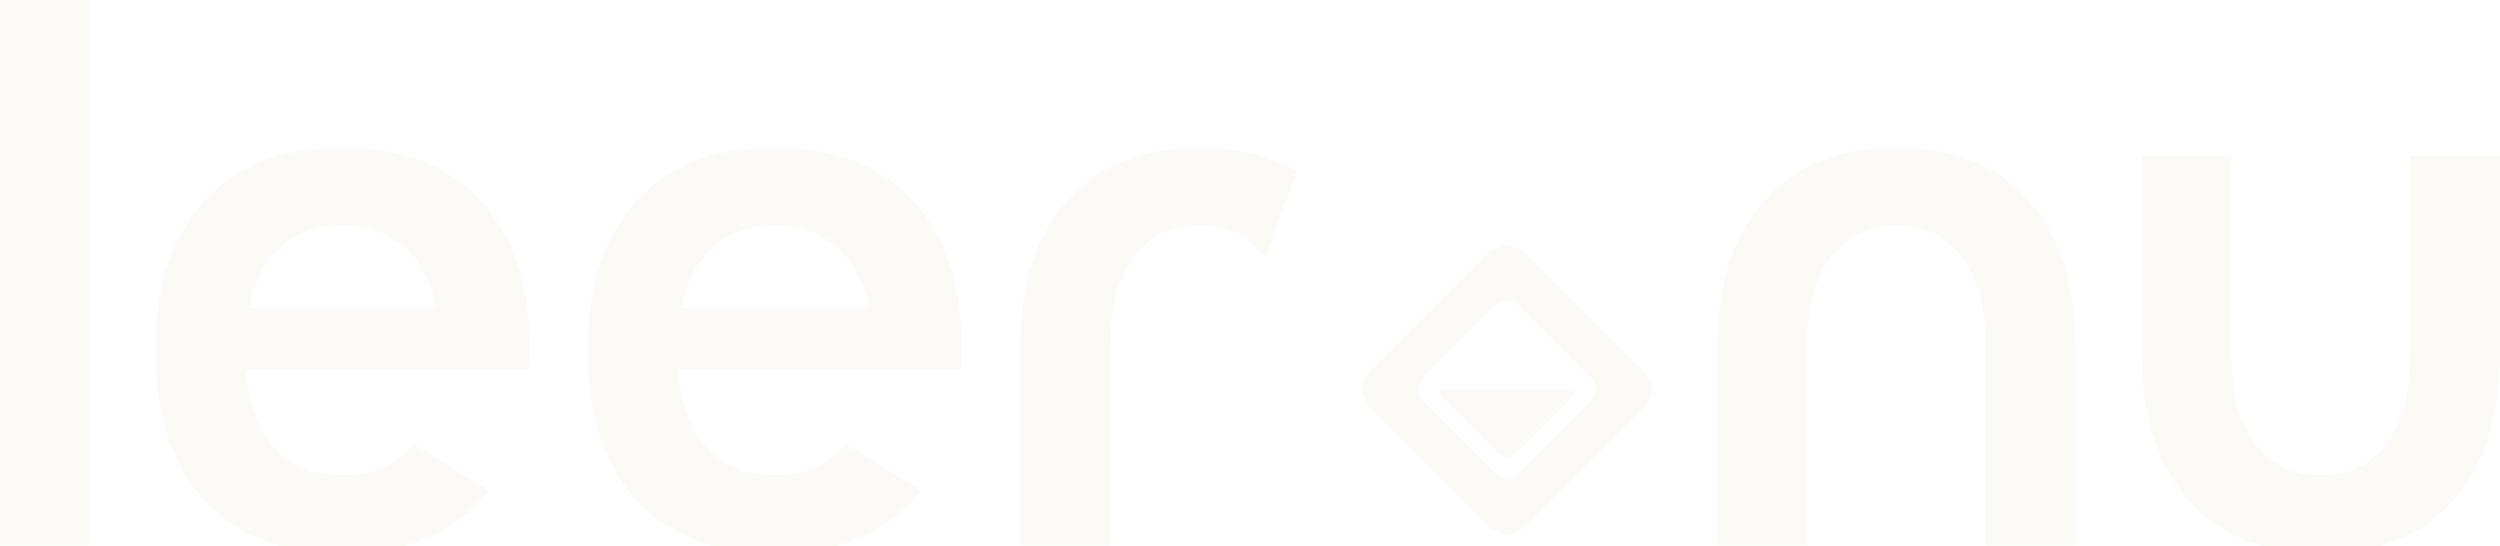
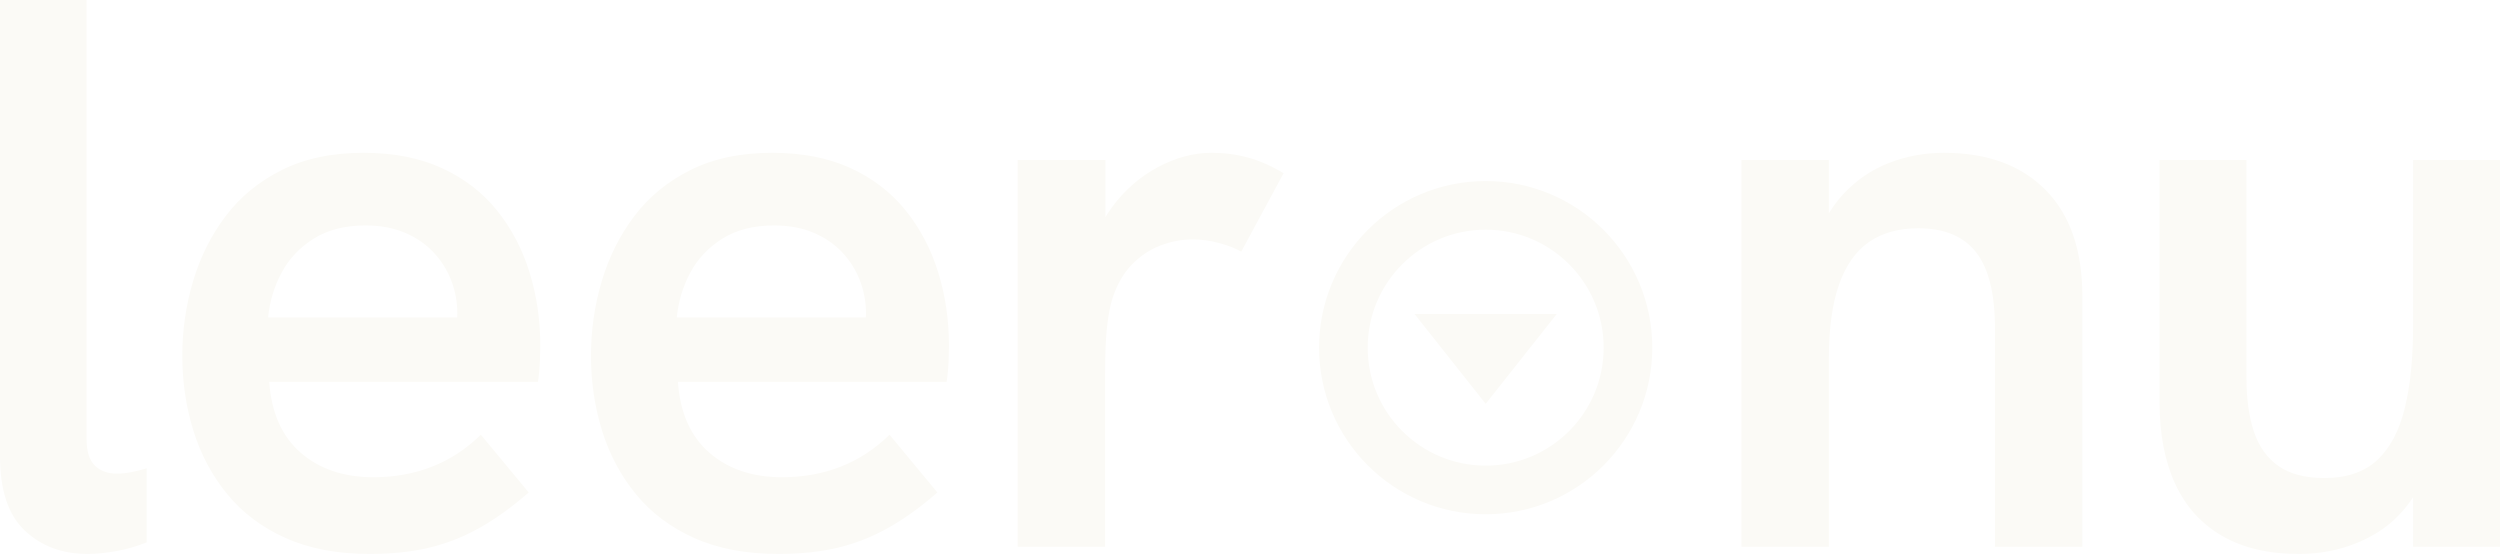
- <svg xmlns="http://www.w3.org/2000/svg" viewBox="0 0 642 140" width="642" height="140" role="img" aria-label="leer.nu">
-   <defs>
-     <clipPath id="peil5">
-       <rect x="339" y="100" width="96" height="96" />
-     </clipPath>
-   </defs>
-   <g fill="#FBFAF6">
-     <path transform="translate(0,0)" d="M0,0 H23 V140 H0 Z" />
-     <path transform="translate(40,0)" d="M95.9,95 C95.91,93.47 96.03,88.59 95.94,85.84 C95.84,83.09 95.65,80.8 95.34,78.5 C95.04,76.19 94.64,74.06 94.13,71.99 C93.63,69.92 93.02,67.95 92.31,66.05 C91.6,64.16 90.79,62.35 89.89,60.63 C88.99,58.91 87.99,57.28 86.91,55.73 C85.82,54.19 84.63,52.73 83.37,51.38 C82.1,50.02 80.74,48.75 79.31,47.59 C77.87,46.42 76.35,45.36 74.75,44.4 C73.15,43.44 71.47,42.58 69.71,41.83 C67.95,41.08 66.12,40.43 64.19,39.9 C62.26,39.37 60.29,38.95 58.14,38.64 C55.99,38.33 53.82,38.13 51.27,38.05 C48.72,37.96 45.35,37.99 42.84,38.13 C40.34,38.28 38.33,38.53 36.25,38.9 C34.17,39.26 32.23,39.74 30.35,40.33 C28.47,40.92 26.67,41.62 24.96,42.42 C23.24,43.23 21.6,44.14 20.04,45.15 C18.48,46.17 17,47.29 15.61,48.5 C14.21,49.72 12.9,51.03 11.68,52.44 C10.45,53.84 9.32,55.35 8.28,56.94 C7.24,58.53 6.28,60.21 5.43,61.97 C4.58,63.73 3.82,65.58 3.17,67.52 C2.51,69.46 1.95,71.47 1.5,73.6 C1.05,75.72 0.69,77.87 0.44,80.27 C0.2,82.68 0.05,85.23 0.01,88.01 C-0.03,90.79 0.04,94.3 0.2,96.96 C0.37,99.61 0.65,101.72 1.02,103.93 C1.4,106.14 1.88,108.21 2.46,110.22 C3.04,112.22 3.72,114.13 4.5,115.96 C5.27,117.8 6.15,119.54 7.12,121.2 C8.09,122.85 9.16,124.43 10.31,125.9 C11.46,127.38 12.71,128.77 14.04,130.06 C15.37,131.35 16.79,132.54 18.28,133.64 C19.78,134.73 21.36,135.72 23.02,136.61 C24.67,137.49 26.41,138.27 28.23,138.94 C30.05,139.62 31.93,140.18 33.93,140.63 C35.92,141.08 37.89,141.43 40.21,141.65 C42.53,141.88 45.28,142 47.85,142 C50.42,142 53.3,141.89 55.65,141.67 C57.99,141.44 59.94,141.11 61.94,140.66 C63.95,140.21 65.83,139.65 67.65,138.99 C69.48,138.32 71.21,137.54 72.88,136.66 C74.54,135.78 76.12,134.79 77.62,133.71 C79.12,132.62 80.54,131.43 81.87,130.14 C83.21,128.86 84.99,126.69 85.61,126 L66.24,114 C65.88,114.39 64.84,115.6 64.08,116.31 C63.32,117.02 62.51,117.67 61.66,118.25 C60.81,118.83 59.92,119.35 58.99,119.8 C58.06,120.25 57.09,120.63 56.06,120.95 C55.04,121.26 54,121.5 52.85,121.68 C51.7,121.85 50.49,121.96 49.15,121.99 C47.8,122.02 46.08,121.98 44.79,121.88 C43.5,121.77 42.47,121.59 41.4,121.34 C40.32,121.09 39.32,120.77 38.35,120.39 C37.37,120 36.44,119.55 35.56,119.03 C34.67,118.51 33.82,117.92 33.02,117.27 C32.22,116.62 31.45,115.9 30.74,115.13 C30.02,114.35 29.35,113.51 28.73,112.62 C28.1,111.73 27.53,110.77 27,109.77 C26.47,108.76 25.99,107.7 25.57,106.58 C25.14,105.47 24.76,104.3 24.44,103.08 C24.12,101.85 23.85,100.58 23.63,99.24 C23.42,97.89 23.23,95.71 23.15,95 L95.9,95 Z M23.96,79 C24.14,78.3 24.63,76.13 25.07,74.8 C25.51,73.47 26.02,72.21 26.6,71.03 C27.17,69.84 27.82,68.72 28.52,67.68 C29.22,66.64 29.99,65.68 30.81,64.79 C31.63,63.91 32.52,63.11 33.46,62.39 C34.4,61.67 35.39,61.03 36.44,60.48 C37.49,59.94 38.59,59.48 39.75,59.11 C40.92,58.74 42.07,58.46 43.45,58.28 C44.82,58.09 46.48,58 48,58 C49.52,58 51.18,58.09 52.55,58.28 C53.93,58.46 55.08,58.74 56.25,59.11 C57.41,59.48 58.51,59.94 59.56,60.48 C60.61,61.03 61.6,61.67 62.54,62.39 C63.48,63.11 64.37,63.91 65.19,64.79 C66.01,65.68 66.78,66.64 67.48,67.68 C68.18,68.72 68.83,69.84 69.4,71.03 C69.98,72.21 70.49,73.47 70.93,74.8 C71.37,76.13 71.86,78.3 72.04,79 Z" />
-     <path transform="translate(151,0)" d="M95.9,95 C95.91,93.47 96.03,88.59 95.94,85.84 C95.84,83.09 95.65,80.8 95.34,78.5 C95.04,76.19 94.64,74.06 94.13,71.99 C93.63,69.92 93.02,67.95 92.31,66.05 C91.6,64.16 90.79,62.35 89.89,60.63 C88.99,58.91 87.99,57.28 86.91,55.73 C85.82,54.19 84.63,52.73 83.37,51.38 C82.1,50.02 80.74,48.75 79.31,47.59 C77.87,46.42 76.35,45.36 74.75,44.4 C73.15,43.44 71.47,42.58 69.71,41.83 C67.95,41.08 66.12,40.43 64.19,39.9 C62.26,39.37 60.29,38.95 58.14,38.64 C55.99,38.33 53.82,38.13 51.27,38.05 C48.72,37.96 45.35,37.99 42.84,38.13 C40.34,38.28 38.33,38.53 36.25,38.9 C34.17,39.26 32.23,39.74 30.35,40.33 C28.47,40.92 26.67,41.62 24.96,42.42 C23.24,43.23 21.6,44.14 20.04,45.15 C18.48,46.17 17,47.29 15.61,48.5 C14.21,49.72 12.9,51.03 11.68,52.44 C10.45,53.84 9.32,55.35 8.28,56.94 C7.24,58.53 6.28,60.21 5.43,61.97 C4.58,63.73 3.82,65.58 3.17,67.52 C2.51,69.46 1.95,71.47 1.5,73.6 C1.05,75.72 0.69,77.87 0.44,80.27 C0.2,82.68 0.05,85.23 0.01,88.01 C-0.03,90.79 0.04,94.3 0.2,96.96 C0.37,99.61 0.65,101.72 1.02,103.93 C1.4,106.14 1.88,108.21 2.46,110.22 C3.04,112.22 3.72,114.13 4.5,115.96 C5.27,117.8 6.15,119.54 7.12,121.2 C8.09,122.85 9.16,124.43 10.31,125.9 C11.46,127.38 12.71,128.77 14.04,130.06 C15.37,131.35 16.79,132.54 18.28,133.64 C19.78,134.73 21.36,135.72 23.02,136.61 C24.67,137.49 26.41,138.27 28.23,138.94 C30.05,139.62 31.93,140.18 33.93,140.63 C35.92,141.08 37.89,141.43 40.21,141.65 C42.53,141.88 45.28,142 47.85,142 C50.42,142 53.3,141.89 55.65,141.67 C57.99,141.44 59.94,141.11 61.94,140.66 C63.95,140.21 65.83,139.65 67.65,138.99 C69.48,138.32 71.21,137.54 72.88,136.66 C74.54,135.78 76.12,134.79 77.62,133.71 C79.12,132.62 80.54,131.43 81.87,130.14 C83.21,128.86 84.99,126.69 85.61,126 L66.24,114 C65.88,114.39 64.84,115.6 64.08,116.31 C63.32,117.02 62.51,117.67 61.66,118.25 C60.81,118.83 59.92,119.35 58.99,119.8 C58.06,120.25 57.09,120.63 56.06,120.95 C55.04,121.26 54,121.5 52.85,121.68 C51.7,121.85 50.49,121.96 49.15,121.99 C47.8,122.02 46.08,121.98 44.79,121.88 C43.5,121.77 42.47,121.59 41.4,121.34 C40.32,121.09 39.32,120.77 38.35,120.39 C37.37,120 36.44,119.55 35.56,119.03 C34.67,118.51 33.82,117.92 33.02,117.27 C32.22,116.62 31.45,115.9 30.74,115.13 C30.02,114.35 29.35,113.51 28.73,112.62 C28.1,111.73 27.53,110.77 27,109.77 C26.47,108.76 25.99,107.7 25.57,106.58 C25.14,105.47 24.76,104.3 24.44,103.08 C24.12,101.85 23.85,100.58 23.63,99.24 C23.42,97.89 23.23,95.71 23.15,95 L95.9,95 Z M23.96,79 C24.14,78.3 24.63,76.13 25.07,74.8 C25.51,73.47 26.02,72.21 26.6,71.03 C27.17,69.84 27.82,68.72 28.52,67.68 C29.22,66.64 29.99,65.68 30.81,64.79 C31.63,63.91 32.52,63.11 33.46,62.39 C34.4,61.67 35.39,61.03 36.44,60.48 C37.49,59.94 38.59,59.48 39.75,59.11 C40.92,58.74 42.07,58.46 43.45,58.28 C44.82,58.09 46.48,58 48,58 C49.52,58 51.18,58.09 52.55,58.28 C53.93,58.46 55.08,58.74 56.25,59.11 C57.41,59.48 58.51,59.94 59.56,60.48 C60.61,61.03 61.6,61.67 62.54,62.39 C63.48,63.11 64.37,63.91 65.19,64.79 C66.01,65.68 66.78,66.64 67.48,67.68 C68.18,68.72 68.83,69.84 69.4,71.03 C69.98,72.21 70.49,73.47 70.93,74.8 C71.37,76.13 71.86,78.3 72.04,79 Z" />
-     <path transform="translate(262,0)" d="M0,140 L0,90 C0.03,88.96 0.05,85.67 0.15,83.78 C0.25,81.89 0.4,80.31 0.61,78.68 C0.81,77.04 1.06,75.49 1.36,73.98 C1.66,72.46 2.01,71 2.41,69.58 C2.81,68.16 3.26,66.79 3.75,65.46 C4.25,64.12 4.79,62.83 5.38,61.59 C5.97,60.34 6.61,59.14 7.29,57.99 C7.98,56.83 8.7,55.71 9.47,54.65 C10.24,53.58 11.06,52.56 11.92,51.59 C12.77,50.62 13.67,49.69 14.61,48.81 C15.55,47.94 16.54,47.11 17.56,46.34 C18.58,45.56 19.64,44.84 20.74,44.17 C21.83,43.5 22.97,42.88 24.15,42.31 C25.32,41.75 26.53,41.24 27.79,40.78 C29.04,40.32 30.33,39.92 31.67,39.58 C33,39.23 34.37,38.94 35.81,38.71 C37.25,38.48 38.67,38.3 40.31,38.19 C41.95,38.07 43.83,38 45.66,38 C47.5,38 49.61,38.05 51.31,38.16 C53.01,38.27 54.39,38.43 55.85,38.66 C57.3,38.88 58.67,39.16 60.01,39.5 C61.36,39.83 62.65,40.23 63.91,40.67 C65.17,41.12 66.39,41.62 67.57,42.18 C68.75,42.73 70.43,43.7 71,44.01 L63,66.3 C62.61,65.84 61.48,64.37 60.64,63.54 C59.8,62.7 58.9,61.95 57.94,61.3 C56.99,60.65 55.98,60.09 54.91,59.62 C53.84,59.16 52.74,58.8 51.53,58.53 C50.32,58.27 49.08,58.1 47.65,58.03 C46.22,57.97 44.33,58 42.93,58.14 C41.53,58.27 40.42,58.51 39.27,58.84 C38.11,59.17 37.04,59.61 36.01,60.13 C34.98,60.66 34.01,61.29 33.1,62 C32.18,62.72 31.31,63.53 30.51,64.43 C29.71,65.32 28.96,66.31 28.27,67.37 C27.59,68.44 26.96,69.59 26.41,70.81 C25.85,72.04 25.36,73.34 24.93,74.72 C24.51,76.1 24.15,77.55 23.86,79.09 C23.58,80.63 23.36,82.15 23.22,83.97 C23.07,85.79 23.04,89 23,90 L23,140 Z" />
-     <path transform="translate(441,0)" d="M0,140 L0,90 C0.04,88.78 0.07,84.91 0.22,82.7 C0.37,80.49 0.58,78.64 0.88,76.73 C1.17,74.83 1.53,73.02 1.96,71.27 C2.4,69.52 2.9,67.84 3.48,66.22 C4.05,64.59 4.7,63.04 5.41,61.54 C6.12,60.04 6.9,58.61 7.74,57.24 C8.59,55.87 9.5,54.57 10.47,53.33 C11.44,52.1 12.47,50.93 13.56,49.83 C14.66,48.73 15.81,47.7 17.02,46.75 C18.23,45.8 19.5,44.92 20.82,44.11 C22.15,43.31 23.53,42.58 24.96,41.93 C26.4,41.28 27.88,40.71 29.43,40.22 C30.98,39.73 32.58,39.32 34.26,38.99 C35.95,38.66 37.59,38.41 39.54,38.25 C41.5,38.08 43.85,38 46,38 C48.15,38 50.5,38.08 52.46,38.25 C54.41,38.41 56.05,38.66 57.74,38.99 C59.42,39.32 61.02,39.73 62.57,40.22 C64.12,40.71 65.6,41.28 67.04,41.93 C68.47,42.58 69.85,43.31 71.18,44.11 C72.5,44.92 73.77,45.8 74.98,46.75 C76.19,47.7 77.34,48.73 78.44,49.83 C79.53,50.93 80.56,52.1 81.53,53.33 C82.5,54.57 83.41,55.87 84.26,57.24 C85.1,58.61 85.88,60.04 86.59,61.54 C87.3,63.04 87.95,64.59 88.52,66.22 C89.1,67.84 89.6,69.52 90.04,71.27 C90.47,73.02 90.83,74.83 91.12,76.73 C91.42,78.64 91.63,80.49 91.78,82.7 C91.93,84.91 91.96,88.78 92,90 L92,140 L69,140 L69,90 C68.97,89.02 68.93,85.9 68.8,84.13 C68.66,82.35 68.46,80.87 68.19,79.36 C67.92,77.86 67.58,76.44 67.18,75.09 C66.78,73.74 66.32,72.46 65.79,71.25 C65.26,70.05 64.67,68.91 64.03,67.85 C63.38,66.8 62.68,65.81 61.92,64.92 C61.16,64.02 60.34,63.2 59.47,62.47 C58.61,61.73 57.69,61.09 56.71,60.53 C55.74,59.97 54.73,59.5 53.64,59.13 C52.56,58.76 51.5,58.47 50.22,58.28 C48.95,58.1 47.41,58 46,58 C44.59,58 43.05,58.1 41.78,58.28 C40.5,58.47 39.44,58.76 38.36,59.13 C37.27,59.5 36.26,59.97 35.29,60.53 C34.31,61.09 33.39,61.73 32.53,62.47 C31.66,63.2 30.84,64.02 30.08,64.92 C29.32,65.81 28.62,66.8 27.97,67.85 C27.33,68.91 26.74,70.05 26.21,71.25 C25.68,72.46 25.22,73.74 24.82,75.09 C24.42,76.44 24.08,77.86 23.81,79.36 C23.54,80.87 23.34,82.35 23.2,84.13 C23.07,85.9 23.03,89.02 23,90 L23,140 Z" />
-     <path transform="translate(550,0)" d="M0,40 L0,90 C0.04,91.22 0.07,95.09 0.22,97.3 C0.37,99.51 0.58,101.36 0.88,103.27 C1.17,105.17 1.53,106.98 1.96,108.73 C2.4,110.48 2.9,112.16 3.48,113.78 C4.05,115.41 4.7,116.96 5.41,118.46 C6.12,119.96 6.9,121.39 7.74,122.76 C8.59,124.13 9.5,125.43 10.47,126.67 C11.44,127.9 12.47,129.07 13.56,130.17 C14.66,131.27 15.81,132.3 17.02,133.25 C18.23,134.2 19.5,135.08 20.82,135.89 C22.15,136.69 23.53,137.42 24.96,138.07 C26.4,138.72 27.88,139.29 29.43,139.78 C30.98,140.27 32.58,140.68 34.26,141.01 C35.95,141.34 37.59,141.59 39.54,141.75 C41.5,141.92 43.85,142 46,142 C48.15,142 50.5,141.92 52.46,141.75 C54.41,141.59 56.05,141.34 57.74,141.01 C59.42,140.68 61.02,140.27 62.57,139.78 C64.12,139.29 65.6,138.72 67.04,138.07 C68.47,137.42 69.85,136.69 71.18,135.89 C72.5,135.08 73.77,134.2 74.98,133.25 C76.19,132.3 77.34,131.27 78.44,130.17 C79.53,129.07 80.56,127.9 81.53,126.67 C82.5,125.43 83.41,124.13 84.26,122.76 C85.1,121.39 85.88,119.96 86.59,118.46 C87.3,116.96 87.95,115.41 88.52,113.78 C89.1,112.16 89.6,110.48 90.04,108.73 C90.47,106.98 90.83,105.17 91.12,103.27 C91.42,101.36 91.63,99.51 91.78,97.3 C91.93,95.09 91.96,91.22 92,90 L92,40 L69,40 L69,90 C68.97,90.98 68.93,94.1 68.8,95.87 C68.66,97.65 68.46,99.13 68.19,100.64 C67.92,102.14 67.58,103.56 67.18,104.91 C66.78,106.26 66.32,107.54 65.79,108.75 C65.26,109.95 64.67,111.09 64.03,112.15 C63.38,113.2 62.68,114.19 61.92,115.08 C61.16,115.98 60.34,116.8 59.47,117.53 C58.61,118.27 57.69,118.91 56.71,119.47 C55.74,120.03 54.73,120.5 53.64,120.87 C52.56,121.24 51.5,121.53 50.22,121.72 C48.95,121.9 47.41,122 46,122 C44.59,122 43.05,121.9 41.78,121.72 C40.5,121.53 39.44,121.24 38.36,120.87 C37.27,120.5 36.26,120.03 35.29,119.47 C34.31,118.91 33.39,118.27 32.53,117.53 C31.66,116.8 30.84,115.98 30.08,115.08 C29.32,114.19 28.62,113.2 27.97,112.15 C27.33,111.09 26.74,109.95 26.21,108.75 C25.68,107.54 25.22,106.26 24.82,104.91 C24.42,103.56 24.08,102.14 23.81,100.64 C23.54,99.13 23.34,97.65 23.2,95.87 C23.07,94.1 23.03,90.98 23,90 L23,40 Z" />
-   </g>
-   <g fill="#FBFAF6">
-     <path fill-rule="evenodd" d="M381.34,65.66 Q387,60 392.66,65.66L421.34,94.34 Q427,100 421.34,105.66L392.66,134.34 Q387,140 381.34,134.34L352.66,105.66 Q347,100 352.66,94.34 Z M383.54,79.01 Q387,75.56 390.46,79.01L407.99,96.54 Q411.44,100 407.99,103.46L390.46,120.99 Q387,124.44 383.54,120.99L366.01,103.46 Q362.56,100 366.01,96.54 Z" />
-     <path d="M384.34,83.87 Q387,81.21 389.66,83.87L403.13,97.34 Q405.79,100 403.13,102.66L389.66,116.13 Q387,118.79 384.34,116.13L370.87,102.66 Q368.21,100 370.87,97.34 Z" clip-path="url(#peil5)" />
-   </g>
+ <svg xmlns="http://www.w3.org/2000/svg" viewBox="0 0 3187.1 706.2" fill="#FBFAF6">
+   <path d="M111.8 706.2Q63.2 706.2 31.6 676.4Q0 646.6 0 581.6V0H110.4V560Q110.4 583.4 121 593.6Q131.6 603.8 148.8 603.8Q157.4 603.8 167 602Q176.6 600.2 187 597V691.4Q167.6 699.2 147.6 702.7Q127.6 706.2 111.8 706.2Z" />
+   <path d="M471.4 706.2Q409.4 706.2 364.1 685.9Q318.8 665.6 289.7 630Q260.6 594.4 246.5 548.9Q232.4 503.4 232.4 453.6Q232.4 404.6 246.2 358.3Q260 312 287.9 275.2Q315.8 238.4 359.6 216.6Q403.4 194.8 463.4 194.8Q520.8 194.8 563.3 214.3Q605.8 233.8 633.5 268.2Q661.2 302.6 675 347Q688.8 391.4 688.8 441.2Q688.8 447.6 688.3 460.7Q687.8 473.8 685.8 486.8H343.2Q347.4 546 383.4 577.2Q419.4 608.4 476 608.4Q516.2 608.4 550.6 595Q585 581.6 613 554.2L674 627.8Q642.2 655.6 611.4 672.9Q580.6 690.2 547.1 698.2Q513.6 706.2 471.4 706.2ZM579.2 431Q581.2 423 582.1 415Q583 407 583 399.4Q583 377.4 575.1 357.2Q567.2 337 552.3 321.3Q537.4 305.6 515.7 296.5Q494 287.4 465.8 287.4Q426.8 287.4 400 304.2Q373.2 321 359 347.6Q344.8 374.2 341.8 404.6H616Z" />
+   <path d="M992.4 706.2Q930.4 706.2 885.1 685.9Q839.8 665.6 810.7 630Q781.6 594.4 767.5 548.9Q753.4 503.4 753.4 453.6Q753.4 404.6 767.2 358.3Q781 312 808.9 275.2Q836.8 238.4 880.6 216.6Q924.4 194.8 984.4 194.8Q1041.8 194.8 1084.3 214.3Q1126.8 233.8 1154.5 268.2Q1182.2 302.6 1196 347Q1209.8 391.4 1209.8 441.2Q1209.8 447.6 1209.3 460.7Q1208.8 473.8 1206.8 486.8H864.2Q868.4 546 904.4 577.2Q940.4 608.4 997 608.4Q1037.2 608.4 1071.6 595Q1106 581.6 1134 554.2L1195 627.8Q1163.2 655.6 1132.4 672.9Q1101.6 690.2 1068.1 698.2Q1034.6 706.2 992.4 706.2ZM1100.2 431Q1102.2 423 1103.1 415Q1104 407 1104 399.4Q1104 377.4 1096.1 357.2Q1088.2 337 1073.3 321.3Q1058.4 305.6 1036.7 296.5Q1015 287.4 986.8 287.4Q947.8 287.4 921 304.2Q894.2 321 880 347.6Q865.8 374.2 862.8 404.6H1137Z" />
+   <path d="M1297.4 697V204H1409.2V337.2L1388.8 340.2Q1393.4 297 1417.5 264.3Q1441.6 231.6 1475.9 213.2Q1510.2 194.8 1544.6 194.8Q1568.8 194.8 1590.8 200.8Q1612.8 206.8 1636.4 220.8L1582.4 320.8Q1571.2 314.4 1554.1 309.8Q1537 305.2 1520.8 305.2Q1499.6 305.2 1479.3 313Q1459 320.8 1443 337.2Q1427 353.6 1418.2 380.4Q1413.8 394.4 1411.3 416.5Q1408.8 438.6 1408.8 478.8V697Z" />
+   <path d="M2220.1 697V204H2331.5V313.4L2311.5 317.6Q2324.7 274.8 2349.5 247.9Q2374.3 221 2407.7 207.9Q2441.1 194.8 2478.1 194.8Q2561.1 194.8 2607.9 242.3Q2654.7 289.8 2654.7 378V697H2543.3V419Q2543.3 352.8 2519.4 321.9Q2495.5 291 2445.5 291Q2408.1 291 2382.8 308.4Q2357.5 325.8 2344.5 362.7Q2331.5 399.6 2331.5 457.4V697Z" />
+   <path d="M2930.3 706.2Q2872.5 706.2 2832.7 683.1Q2792.9 660 2773 616.8Q2753.1 573.6 2753.1 513.2V204H2863.9V482.8Q2863.9 521.8 2873.4 550.3Q2882.9 578.8 2904.7 594.1Q2926.5 609.4 2963.1 609.4Q3006.1 609.4 3030.6 586.5Q3055.1 563.6 3065.7 520.4Q3076.3 477.2 3076.3 416.2V204H3187.1V697H3076.3V590.8L3094.9 597.6Q3072.7 653.8 3028.9 680Q2985.1 706.2 2930.3 706.2Z" />
+   <circle cx="1894" cy="443.2" r="181.4" fill="none" stroke="#FBFAF6" stroke-width="62" />
+   <path d="M1803.3 400.3 L1984.6 400.3 L1894 514.8 Z" />
</svg>
